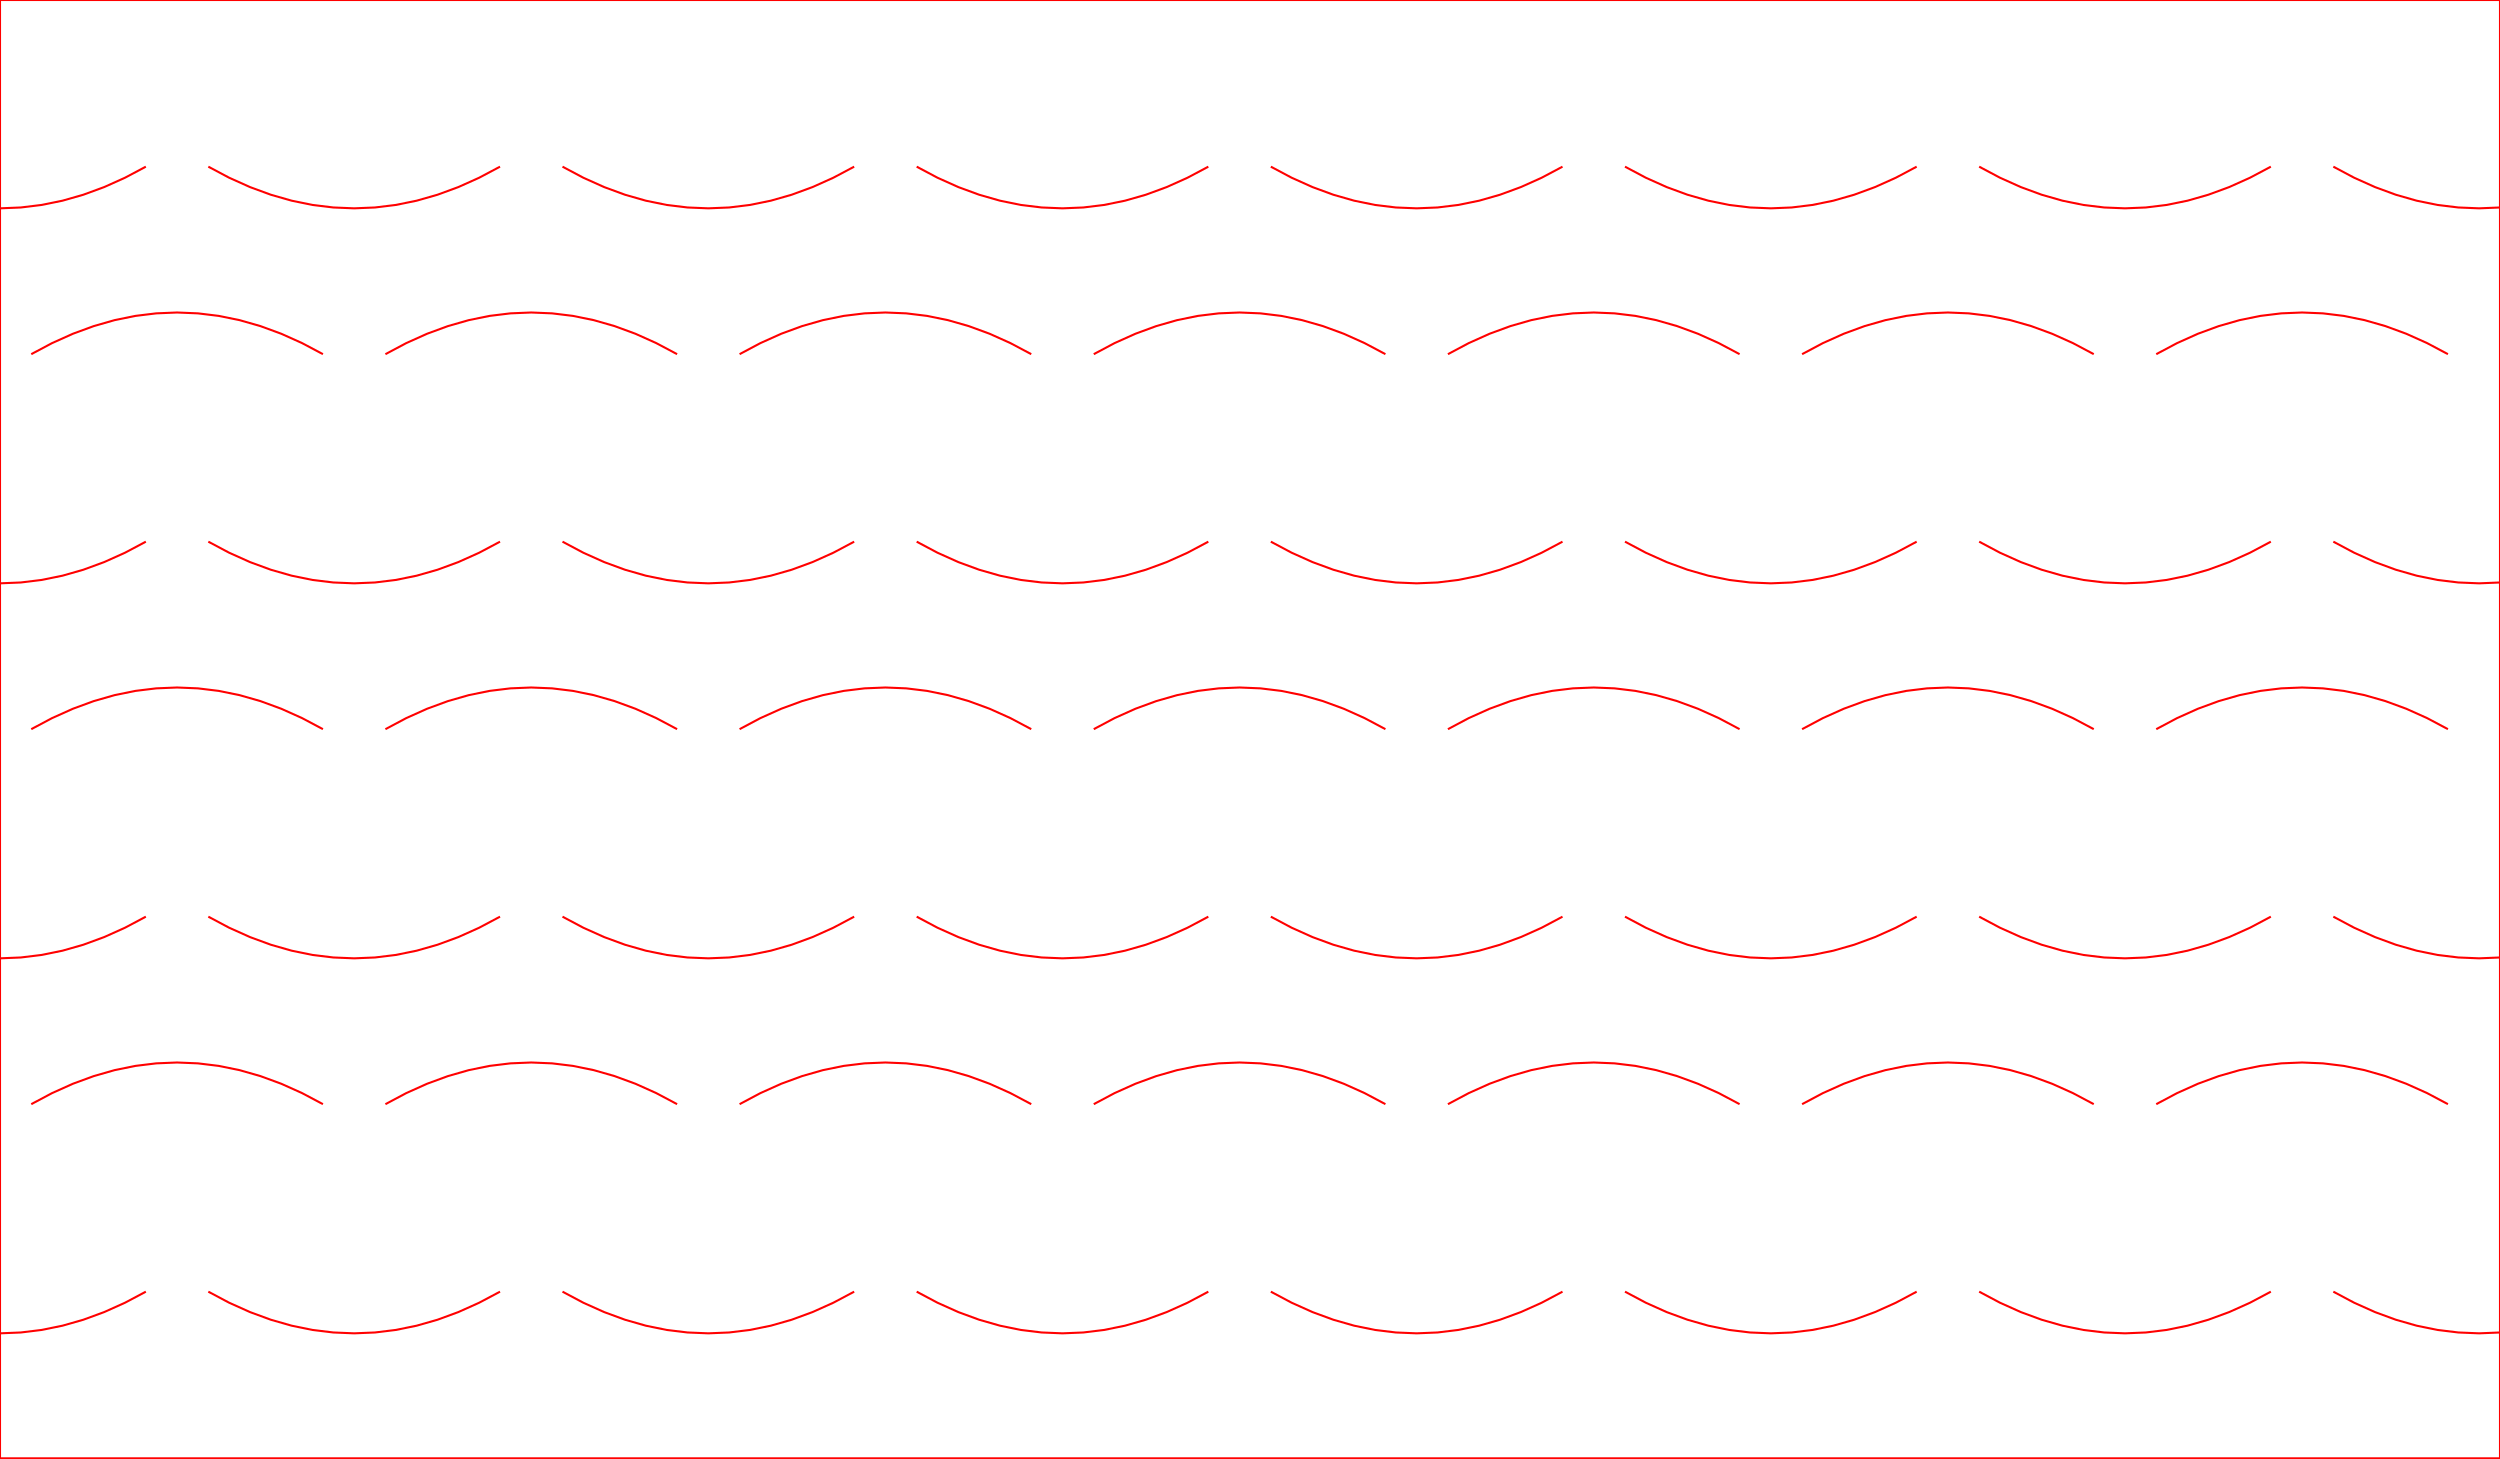
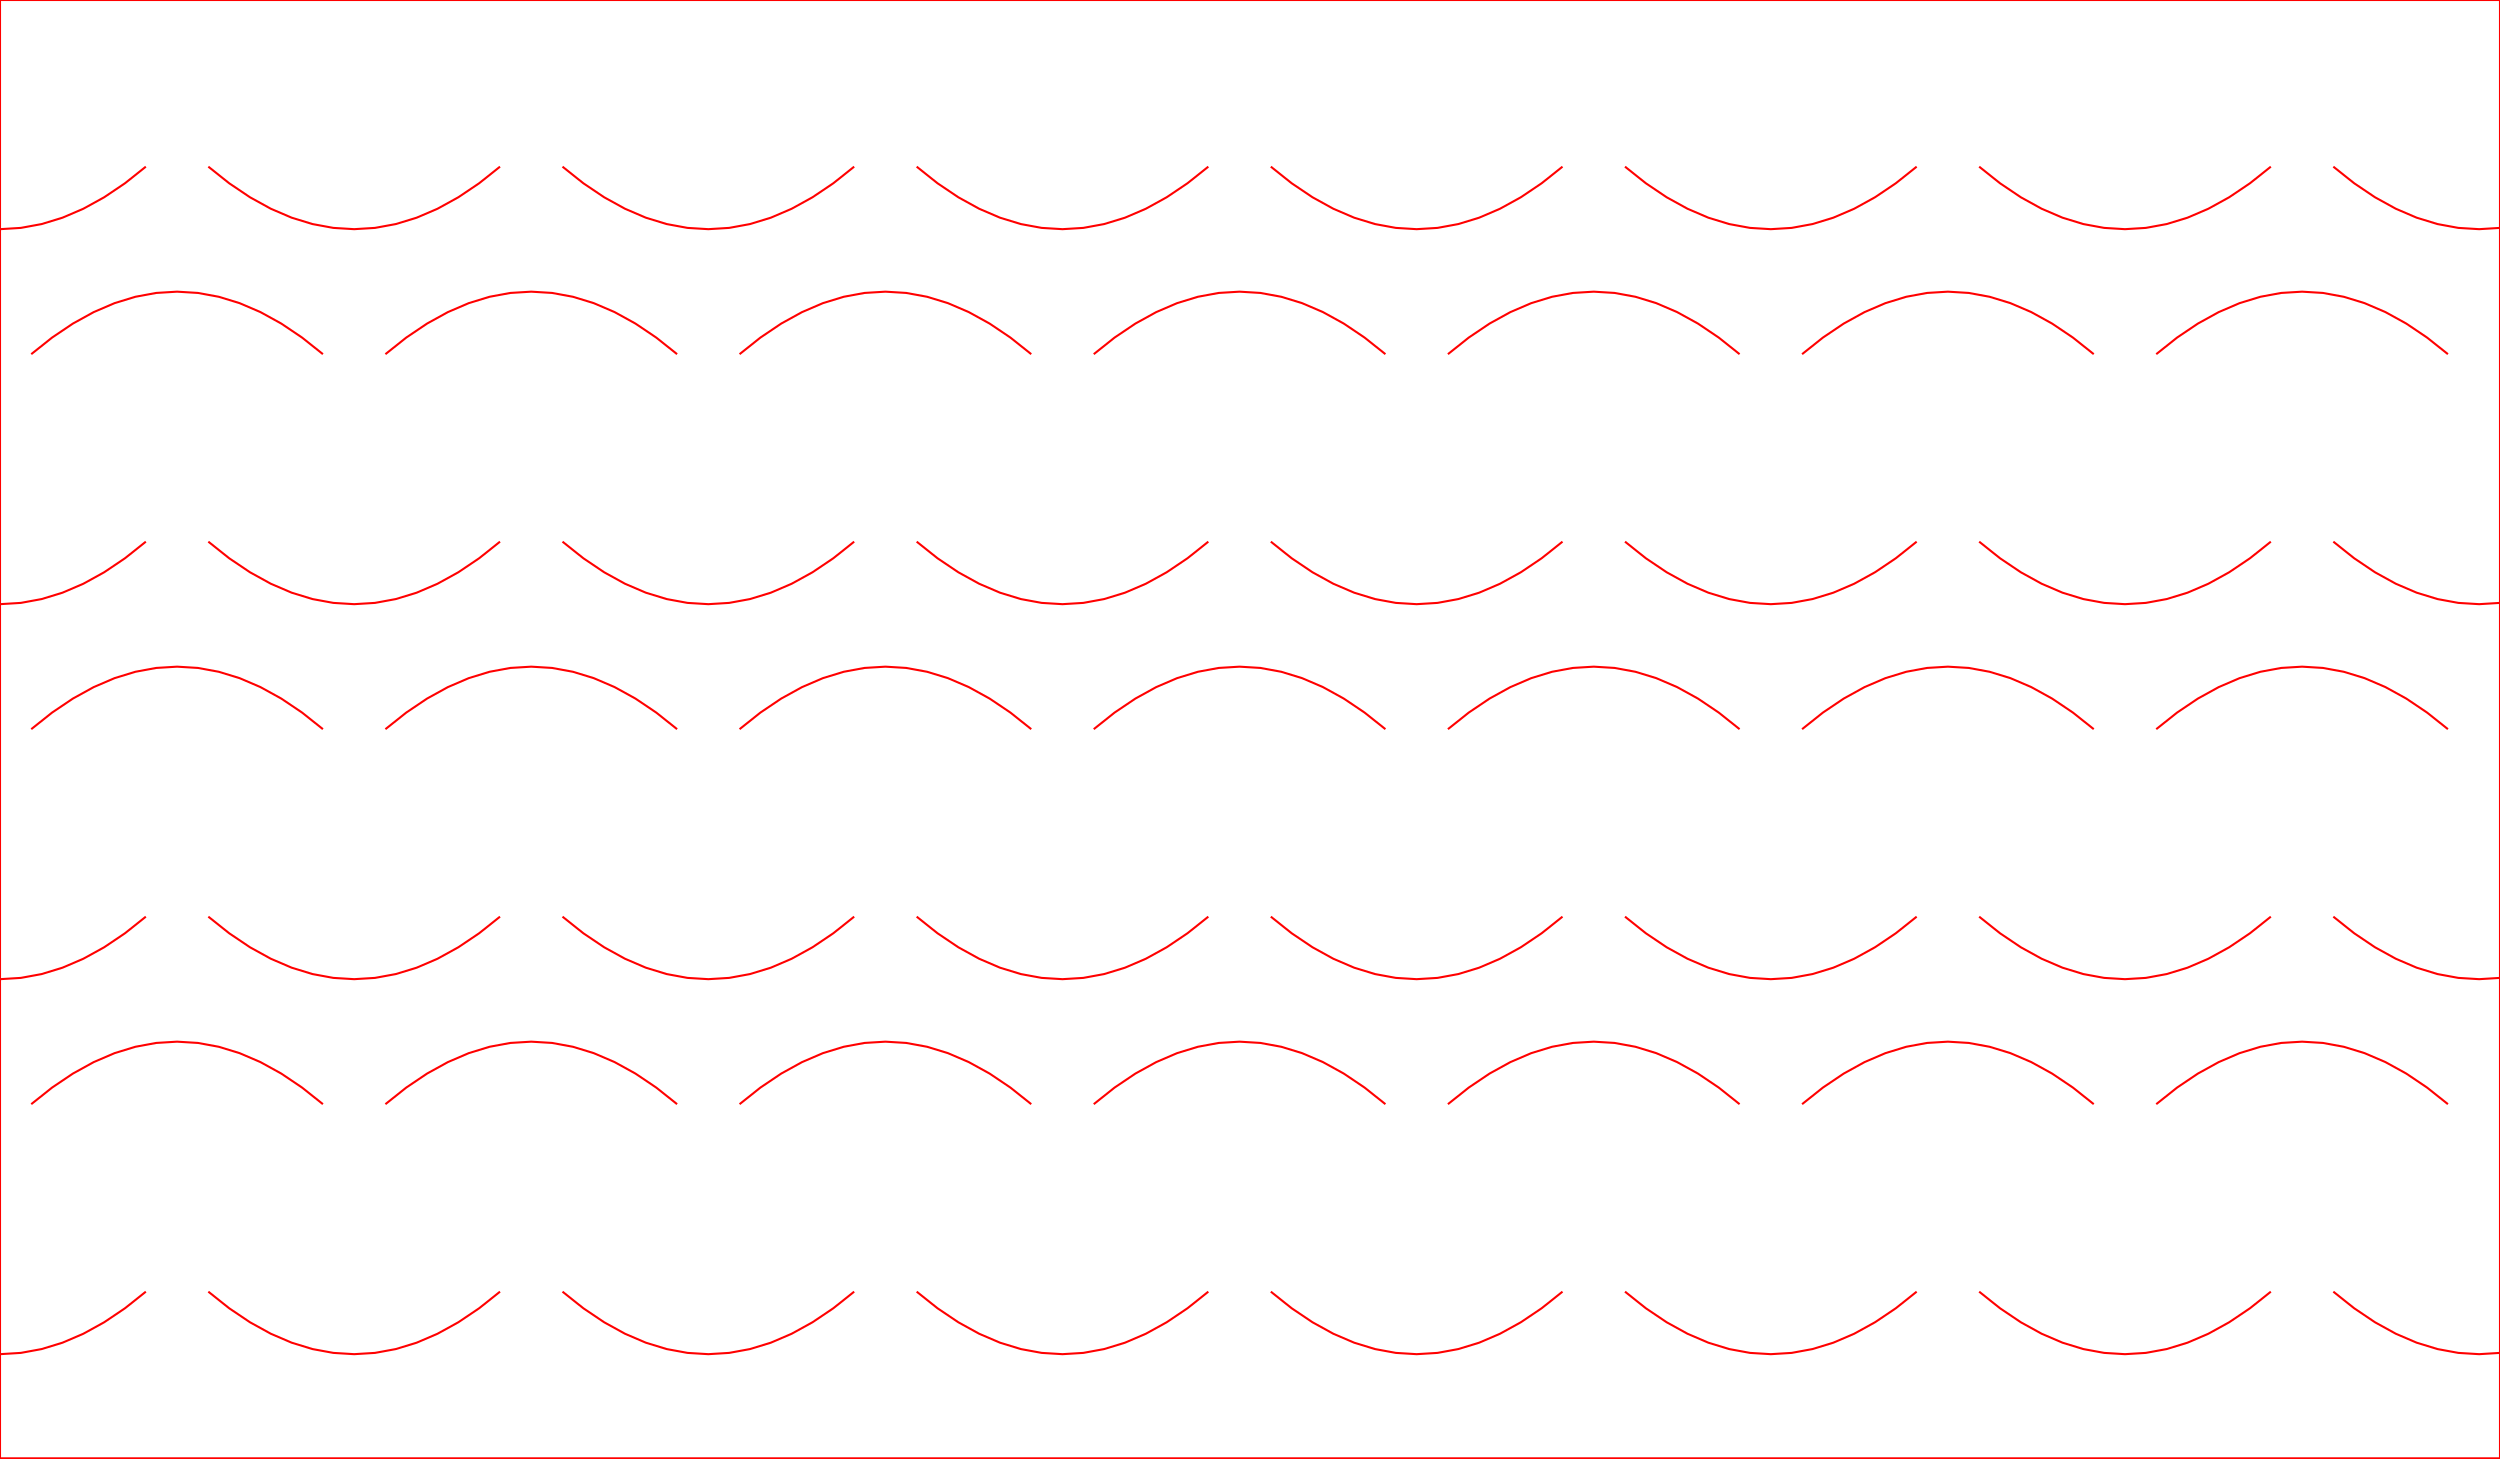
<svg xmlns="http://www.w3.org/2000/svg" width="120mm" height="70mm" viewBox="0 0 120 70">
  <g fill="none" stroke="#FF0000" stroke-width="0.1">
-     <polyline points="0,10 0,10 1,9.959 2,9.837 3,9.633 4,9.347 5,8.98 6,8.531 7,8" />
-     <polyline points="10,8 11,8.531 12,8.98 13,9.347 14,9.633 15,9.837 16,9.959 17,10 18,9.959 19,9.837 20,9.633 21,9.347 22,8.98 23,8.531 24,8" />
-     <polyline points="27,8 28,8.531 29,8.98 30,9.347 31,9.633 32,9.837 33,9.959 34,10 35,9.959 36,9.837 37,9.633 38,9.347 39,8.98 40,8.531 41,8" />
-     <polyline points="44,8 45,8.531 46,8.98 47,9.347 48,9.633 49,9.837 50,9.959 51,10 52,9.959 53,9.837 54,9.633 55,9.347 56,8.98 57,8.531 58,8" />
-     <polyline points="61,8 62,8.531 63,8.98 64,9.347 65,9.633 66,9.837 67,9.959 68,10 69,9.959 70,9.837 71,9.633 72,9.347 73,8.98 74,8.531 75,8" />
-     <polyline points="78,8 79,8.531 80,8.98 81,9.347 82,9.633 83,9.837 84,9.959 85,10 86,9.959 87,9.837 88,9.633 89,9.347 90,8.98 91,8.531 92,8" />
-     <polyline points="95,8 96,8.531 97,8.98 98,9.347 99,9.633 100,9.837 101,9.959 102,10 103,9.959 104,9.837 105,9.633 106,9.347 107,8.98 108,8.531 109,8" />
-     <polyline points="112,8 113,8.531 114,8.98 115,9.347 116,9.633 117,9.837 118,9.959 119,10 120,9.959 120,9.959" />
-     <polyline points="1.5,17 2.5,16.469 3.5,16.02 4.5,15.653 5.5,15.367 6.5,15.163 7.5,15.041 8.5,15 9.5,15.041 10.5,15.163 11.5,15.367 12.5,15.653 13.5,16.02 14.5,16.469 15.5,17" />
-     <polyline points="18.5,17 19.5,16.469 20.5,16.02 21.5,15.653 22.5,15.367 23.5,15.163 24.5,15.041 25.5,15 26.5,15.041 27.5,15.163 28.5,15.367 29.5,15.653 30.5,16.02 31.5,16.469 32.5,17" />
-     <polyline points="35.5,17 36.5,16.469 37.5,16.02 38.5,15.653 39.5,15.367 40.5,15.163 41.5,15.041 42.5,15 43.5,15.041 44.5,15.163 45.5,15.367 46.5,15.653 47.5,16.02 48.5,16.469 49.5,17" />
-     <polyline points="52.5,17 53.5,16.469 54.5,16.02 55.5,15.653 56.5,15.367 57.5,15.163 58.5,15.041 59.5,15 60.5,15.041 61.5,15.163 62.5,15.367 63.5,15.653 64.5,16.02 65.5,16.469 66.5,17" />
-     <polyline points="69.5,17 70.5,16.469 71.5,16.02 72.5,15.653 73.5,15.367 74.5,15.163 75.5,15.041 76.5,15 77.5,15.041 78.5,15.163 79.5,15.367 80.5,15.653 81.5,16.02 82.5,16.469 83.5,17" />
-     <polyline points="86.5,17 87.5,16.469 88.5,16.02 89.5,15.653 90.5,15.367 91.5,15.163 92.5,15.041 93.5,15 94.5,15.041 95.5,15.163 96.5,15.367 97.5,15.653 98.5,16.02 99.5,16.469 100.5,17" />
-     <polyline points="103.5,17 104.5,16.469 105.5,16.02 106.5,15.653 107.5,15.367 108.5,15.163 109.5,15.041 110.5,15 111.5,15.041 112.5,15.163 113.5,15.367 114.5,15.653 115.5,16.02 116.5,16.469 117.5,17" />
-     <polyline points="0,28 0,28 1,27.959 2,27.837 3,27.633 4,27.347 5,26.98 6,26.531 7,26" />
-     <polyline points="10,26 11,26.531 12,26.98 13,27.347 14,27.633 15,27.837 16,27.959 17,28 18,27.959 19,27.837 20,27.633 21,27.347 22,26.98 23,26.531 24,26" />
-     <polyline points="27,26 28,26.531 29,26.98 30,27.347 31,27.633 32,27.837 33,27.959 34,28 35,27.959 36,27.837 37,27.633 38,27.347 39,26.98 40,26.531 41,26" />
-     <polyline points="44,26 45,26.531 46,26.98 47,27.347 48,27.633 49,27.837 50,27.959 51,28 52,27.959 53,27.837 54,27.633 55,27.347 56,26.98 57,26.531 58,26" />
-     <polyline points="61,26 62,26.531 63,26.98 64,27.347 65,27.633 66,27.837 67,27.959 68,28 69,27.959 70,27.837 71,27.633 72,27.347 73,26.98 74,26.531 75,26" />
-     <polyline points="78,26 79,26.531 80,26.98 81,27.347 82,27.633 83,27.837 84,27.959 85,28 86,27.959 87,27.837 88,27.633 89,27.347 90,26.98 91,26.531 92,26" />
-     <polyline points="95,26 96,26.531 97,26.98 98,27.347 99,27.633 100,27.837 101,27.959 102,28 103,27.959 104,27.837 105,27.633 106,27.347 107,26.98 108,26.531 109,26" />
-     <polyline points="112,26 113,26.531 114,26.98 115,27.347 116,27.633 117,27.837 118,27.959 119,28 120,27.959 120,27.959" />
-     <polyline points="1.5,35 2.5,34.469 3.5,34.02 4.5,33.653 5.5,33.367 6.5,33.163 7.5,33.041 8.5,33 9.5,33.041 10.5,33.163 11.5,33.367 12.5,33.653 13.5,34.02 14.5,34.469 15.5,35" />
-     <polyline points="18.5,35 19.5,34.469 20.5,34.02 21.5,33.653 22.5,33.367 23.5,33.163 24.5,33.041 25.5,33 26.5,33.041 27.5,33.163 28.5,33.367 29.5,33.653 30.5,34.02 31.5,34.469 32.5,35" />
-     <polyline points="35.5,35 36.5,34.469 37.5,34.02 38.5,33.653 39.5,33.367 40.5,33.163 41.5,33.041 42.5,33 43.5,33.041 44.5,33.163 45.5,33.367 46.5,33.653 47.5,34.02 48.5,34.469 49.5,35" />
-     <polyline points="52.5,35 53.5,34.469 54.5,34.02 55.5,33.653 56.5,33.367 57.5,33.163 58.5,33.041 59.5,33 60.5,33.041 61.5,33.163 62.5,33.367 63.5,33.653 64.5,34.02 65.5,34.469 66.5,35" />
-     <polyline points="69.5,35 70.5,34.469 71.5,34.02 72.5,33.653 73.5,33.367 74.5,33.163 75.5,33.041 76.5,33 77.5,33.041 78.5,33.163 79.5,33.367 80.5,33.653 81.5,34.02 82.5,34.469 83.5,35" />
-     <polyline points="86.5,35 87.5,34.469 88.5,34.02 89.5,33.653 90.5,33.367 91.5,33.163 92.5,33.041 93.5,33 94.5,33.041 95.5,33.163 96.5,33.367 97.5,33.653 98.5,34.02 99.5,34.469 100.5,35" />
-     <polyline points="103.5,35 104.5,34.469 105.5,34.02 106.5,33.653 107.5,33.367 108.5,33.163 109.5,33.041 110.5,33 111.5,33.041 112.5,33.163 113.5,33.367 114.5,33.653 115.5,34.02 116.5,34.469 117.5,35" />
-     <polyline points="0,46 0,46 1,45.959 2,45.837 3,45.633 4,45.347 5,44.98 6,44.531 7,44" />
-     <polyline points="10,44 11,44.531 12,44.98 13,45.347 14,45.633 15,45.837 16,45.959 17,46 18,45.959 19,45.837 20,45.633 21,45.347 22,44.98 23,44.531 24,44" />
-     <polyline points="27,44 28,44.531 29,44.98 30,45.347 31,45.633 32,45.837 33,45.959 34,46 35,45.959 36,45.837 37,45.633 38,45.347 39,44.98 40,44.531 41,44" />
-     <polyline points="44,44 45,44.531 46,44.98 47,45.347 48,45.633 49,45.837 50,45.959 51,46 52,45.959 53,45.837 54,45.633 55,45.347 56,44.98 57,44.531 58,44" />
-     <polyline points="61,44 62,44.531 63,44.98 64,45.347 65,45.633 66,45.837 67,45.959 68,46 69,45.959 70,45.837 71,45.633 72,45.347 73,44.98 74,44.531 75,44" />
-     <polyline points="78,44 79,44.531 80,44.98 81,45.347 82,45.633 83,45.837 84,45.959 85,46 86,45.959 87,45.837 88,45.633 89,45.347 90,44.98 91,44.531 92,44" />
-     <polyline points="95,44 96,44.531 97,44.98 98,45.347 99,45.633 100,45.837 101,45.959 102,46 103,45.959 104,45.837 105,45.633 106,45.347 107,44.98 108,44.531 109,44" />
-     <polyline points="112,44 113,44.531 114,44.98 115,45.347 116,45.633 117,45.837 118,45.959 119,46 120,45.959 120,45.959" />
-     <polyline points="1.5,53 2.5,52.469 3.5,52.02 4.5,51.653 5.5,51.367 6.5,51.163 7.5,51.041 8.5,51 9.5,51.041 10.5,51.163 11.5,51.367 12.5,51.653 13.5,52.02 14.5,52.469 15.5,53" />
-     <polyline points="18.5,53 19.5,52.469 20.5,52.02 21.5,51.653 22.5,51.367 23.5,51.163 24.5,51.041 25.5,51 26.5,51.041 27.5,51.163 28.5,51.367 29.5,51.653 30.5,52.02 31.5,52.469 32.5,53" />
-     <polyline points="35.5,53 36.5,52.469 37.5,52.02 38.5,51.653 39.5,51.367 40.5,51.163 41.5,51.041 42.5,51 43.5,51.041 44.5,51.163 45.5,51.367 46.5,51.653 47.5,52.02 48.5,52.469 49.5,53" />
-     <polyline points="52.5,53 53.5,52.469 54.5,52.02 55.5,51.653 56.5,51.367 57.5,51.163 58.5,51.041 59.5,51 60.5,51.041 61.5,51.163 62.5,51.367 63.5,51.653 64.5,52.02 65.5,52.469 66.5,53" />
-     <polyline points="69.5,53 70.5,52.469 71.5,52.02 72.5,51.653 73.5,51.367 74.5,51.163 75.5,51.041 76.5,51 77.5,51.041 78.5,51.163 79.5,51.367 80.5,51.653 81.5,52.02 82.5,52.469 83.5,53" />
-     <polyline points="86.5,53 87.5,52.469 88.5,52.02 89.5,51.653 90.5,51.367 91.5,51.163 92.5,51.041 93.5,51 94.5,51.041 95.5,51.163 96.5,51.367 97.5,51.653 98.5,52.02 99.5,52.469 100.5,53" />
-     <polyline points="103.5,53 104.5,52.469 105.5,52.02 106.5,51.653 107.5,51.367 108.5,51.163 109.5,51.041 110.5,51 111.5,51.041 112.5,51.163 113.5,51.367 114.5,51.653 115.5,52.02 116.5,52.469 117.5,53" />
-     <polyline points="0,64 0,64 1,63.959 2,63.837 3,63.633 4,63.347 5,62.98 6,62.531 7,62" />
-     <polyline points="10,62 11,62.531 12,62.98 13,63.347 14,63.633 15,63.837 16,63.959 17,64 18,63.959 19,63.837 20,63.633 21,63.347 22,62.98 23,62.531 24,62" />
-     <polyline points="27,62 28,62.531 29,62.98 30,63.347 31,63.633 32,63.837 33,63.959 34,64 35,63.959 36,63.837 37,63.633 38,63.347 39,62.98 40,62.531 41,62" />
-     <polyline points="44,62 45,62.531 46,62.98 47,63.347 48,63.633 49,63.837 50,63.959 51,64 52,63.959 53,63.837 54,63.633 55,63.347 56,62.98 57,62.531 58,62" />
-     <polyline points="61,62 62,62.531 63,62.98 64,63.347 65,63.633 66,63.837 67,63.959 68,64 69,63.959 70,63.837 71,63.633 72,63.347 73,62.98 74,62.531 75,62" />
-     <polyline points="78,62 79,62.531 80,62.98 81,63.347 82,63.633 83,63.837 84,63.959 85,64 86,63.959 87,63.837 88,63.633 89,63.347 90,62.98 91,62.531 92,62" />
-     <polyline points="95,62 96,62.531 97,62.98 98,63.347 99,63.633 100,63.837 101,63.959 102,64 103,63.959 104,63.837 105,63.633 106,63.347 107,62.98 108,62.531 109,62" />
-     <polyline points="112,62 113,62.531 114,62.98 115,63.347 116,63.633 117,63.837 118,63.959 119,64 120,63.959 120,63.959" />
+     <polyline points="0,11 0,11 1,10.939 2,10.755 3,10.449 4,10.02 5,9.469 6,8.796 7,8" />
+     <polyline points="10,8 11,8.796 12,9.469 13,10.02 14,10.449 15,10.755 16,10.939 17,11 18,10.939 19,10.755 20,10.449 21,10.02 22,9.469 23,8.796 24,8" />
+     <polyline points="27,8 28,8.796 29,9.469 30,10.02 31,10.449 32,10.755 33,10.939 34,11 35,10.939 36,10.755 37,10.449 38,10.02 39,9.469 40,8.796 41,8" />
+     <polyline points="44,8 45,8.796 46,9.469 47,10.02 48,10.449 49,10.755 50,10.939 51,11 52,10.939 53,10.755 54,10.449 55,10.02 56,9.469 57,8.796 58,8" />
+     <polyline points="61,8 62,8.796 63,9.469 64,10.02 65,10.449 66,10.755 67,10.939 68,11 69,10.939 70,10.755 71,10.449 72,10.02 73,9.469 74,8.796 75,8" />
+     <polyline points="78,8 79,8.796 80,9.469 81,10.02 82,10.449 83,10.755 84,10.939 85,11 86,10.939 87,10.755 88,10.449 89,10.02 90,9.469 91,8.796 92,8" />
+     <polyline points="95,8 96,8.796 97,9.469 98,10.02 99,10.449 100,10.755 101,10.939 102,11 103,10.939 104,10.755 105,10.449 106,10.02 107,9.469 108,8.796 109,8" />
+     <polyline points="112,8 113,8.796 114,9.469 115,10.02 116,10.449 117,10.755 118,10.939 119,11 120,10.939 120,10.939" />
+     <polyline points="1.5,17 2.5,16.204 3.5,15.531 4.5,14.98 5.5,14.551 6.5,14.245 7.5,14.061 8.5,14 9.5,14.061 10.5,14.245 11.5,14.551 12.5,14.98 13.5,15.531 14.5,16.204 15.5,17" />
+     <polyline points="18.5,17 19.5,16.204 20.5,15.531 21.5,14.98 22.5,14.551 23.5,14.245 24.5,14.061 25.5,14 26.5,14.061 27.5,14.245 28.5,14.551 29.5,14.98 30.5,15.531 31.5,16.204 32.5,17" />
+     <polyline points="35.5,17 36.5,16.204 37.5,15.531 38.5,14.98 39.5,14.551 40.5,14.245 41.5,14.061 42.5,14 43.5,14.061 44.5,14.245 45.5,14.551 46.5,14.98 47.5,15.531 48.5,16.204 49.5,17" />
+     <polyline points="52.5,17 53.5,16.204 54.5,15.531 55.5,14.98 56.5,14.551 57.5,14.245 58.5,14.061 59.5,14 60.5,14.061 61.5,14.245 62.5,14.551 63.5,14.98 64.5,15.531 65.5,16.204 66.5,17" />
+     <polyline points="69.5,17 70.5,16.204 71.5,15.531 72.5,14.98 73.5,14.551 74.5,14.245 75.5,14.061 76.5,14 77.5,14.061 78.5,14.245 79.5,14.551 80.5,14.98 81.5,15.531 82.5,16.204 83.5,17" />
+     <polyline points="86.5,17 87.5,16.204 88.5,15.531 89.5,14.98 90.5,14.551 91.5,14.245 92.5,14.061 93.5,14 94.5,14.061 95.5,14.245 96.5,14.551 97.5,14.98 98.5,15.531 99.5,16.204 100.5,17" />
+     <polyline points="103.5,17 104.5,16.204 105.5,15.531 106.5,14.98 107.5,14.551 108.5,14.245 109.5,14.061 110.5,14 111.5,14.061 112.5,14.245 113.5,14.551 114.5,14.98 115.5,15.531 116.5,16.204 117.5,17" />
+     <polyline points="0,29 0,29 1,28.939 2,28.755 3,28.449 4,28.02 5,27.469 6,26.796 7,26" />
+     <polyline points="10,26 11,26.796 12,27.469 13,28.02 14,28.449 15,28.755 16,28.939 17,29 18,28.939 19,28.755 20,28.449 21,28.02 22,27.469 23,26.796 24,26" />
+     <polyline points="27,26 28,26.796 29,27.469 30,28.02 31,28.449 32,28.755 33,28.939 34,29 35,28.939 36,28.755 37,28.449 38,28.02 39,27.469 40,26.796 41,26" />
+     <polyline points="44,26 45,26.796 46,27.469 47,28.02 48,28.449 49,28.755 50,28.939 51,29 52,28.939 53,28.755 54,28.449 55,28.02 56,27.469 57,26.796 58,26" />
+     <polyline points="61,26 62,26.796 63,27.469 64,28.02 65,28.449 66,28.755 67,28.939 68,29 69,28.939 70,28.755 71,28.449 72,28.02 73,27.469 74,26.796 75,26" />
+     <polyline points="78,26 79,26.796 80,27.469 81,28.02 82,28.449 83,28.755 84,28.939 85,29 86,28.939 87,28.755 88,28.449 89,28.02 90,27.469 91,26.796 92,26" />
+     <polyline points="95,26 96,26.796 97,27.469 98,28.02 99,28.449 100,28.755 101,28.939 102,29 103,28.939 104,28.755 105,28.449 106,28.02 107,27.469 108,26.796 109,26" />
+     <polyline points="112,26 113,26.796 114,27.469 115,28.02 116,28.449 117,28.755 118,28.939 119,29 120,28.939 120,28.939" />
+     <polyline points="1.5,35 2.5,34.204 3.5,33.531 4.5,32.98 5.5,32.551 6.5,32.245 7.5,32.061 8.5,32 9.5,32.061 10.5,32.245 11.5,32.551 12.5,32.98 13.5,33.531 14.5,34.204 15.5,35" />
+     <polyline points="18.5,35 19.5,34.204 20.5,33.531 21.5,32.98 22.5,32.551 23.5,32.245 24.5,32.061 25.5,32 26.5,32.061 27.5,32.245 28.5,32.551 29.5,32.98 30.5,33.531 31.5,34.204 32.5,35" />
+     <polyline points="35.5,35 36.5,34.204 37.5,33.531 38.5,32.98 39.5,32.551 40.5,32.245 41.5,32.061 42.5,32 43.5,32.061 44.5,32.245 45.5,32.551 46.5,32.98 47.5,33.531 48.5,34.204 49.5,35" />
+     <polyline points="52.5,35 53.5,34.204 54.5,33.531 55.5,32.98 56.5,32.551 57.5,32.245 58.5,32.061 59.5,32 60.5,32.061 61.5,32.245 62.5,32.551 63.5,32.98 64.5,33.531 65.5,34.204 66.5,35" />
+     <polyline points="69.5,35 70.5,34.204 71.5,33.531 72.5,32.98 73.5,32.551 74.5,32.245 75.5,32.061 76.5,32 77.5,32.061 78.5,32.245 79.5,32.551 80.5,32.98 81.5,33.531 82.5,34.204 83.5,35" />
+     <polyline points="86.5,35 87.5,34.204 88.5,33.531 89.5,32.98 90.5,32.551 91.5,32.245 92.5,32.061 93.5,32 94.5,32.061 95.5,32.245 96.5,32.551 97.5,32.98 98.5,33.531 99.5,34.204 100.5,35" />
+     <polyline points="103.5,35 104.5,34.204 105.5,33.531 106.5,32.98 107.5,32.551 108.5,32.245 109.5,32.061 110.5,32 111.5,32.061 112.5,32.245 113.5,32.551 114.5,32.98 115.5,33.531 116.5,34.204 117.5,35" />
+     <polyline points="0,47 0,47 1,46.939 2,46.755 3,46.449 4,46.02 5,45.469 6,44.796 7,44" />
+     <polyline points="10,44 11,44.796 12,45.469 13,46.02 14,46.449 15,46.755 16,46.939 17,47 18,46.939 19,46.755 20,46.449 21,46.02 22,45.469 23,44.796 24,44" />
+     <polyline points="27,44 28,44.796 29,45.469 30,46.02 31,46.449 32,46.755 33,46.939 34,47 35,46.939 36,46.755 37,46.449 38,46.02 39,45.469 40,44.796 41,44" />
+     <polyline points="44,44 45,44.796 46,45.469 47,46.02 48,46.449 49,46.755 50,46.939 51,47 52,46.939 53,46.755 54,46.449 55,46.02 56,45.469 57,44.796 58,44" />
+     <polyline points="61,44 62,44.796 63,45.469 64,46.02 65,46.449 66,46.755 67,46.939 68,47 69,46.939 70,46.755 71,46.449 72,46.02 73,45.469 74,44.796 75,44" />
+     <polyline points="78,44 79,44.796 80,45.469 81,46.02 82,46.449 83,46.755 84,46.939 85,47 86,46.939 87,46.755 88,46.449 89,46.02 90,45.469 91,44.796 92,44" />
+     <polyline points="95,44 96,44.796 97,45.469 98,46.02 99,46.449 100,46.755 101,46.939 102,47 103,46.939 104,46.755 105,46.449 106,46.02 107,45.469 108,44.796 109,44" />
+     <polyline points="112,44 113,44.796 114,45.469 115,46.02 116,46.449 117,46.755 118,46.939 119,47 120,46.939 120,46.939" />
+     <polyline points="1.5,53 2.5,52.204 3.5,51.531 4.5,50.98 5.5,50.551 6.5,50.245 7.5,50.061 8.5,50 9.5,50.061 10.5,50.245 11.5,50.551 12.5,50.98 13.5,51.531 14.5,52.204 15.5,53" />
+     <polyline points="18.5,53 19.5,52.204 20.5,51.531 21.5,50.98 22.5,50.551 23.5,50.245 24.5,50.061 25.5,50 26.5,50.061 27.5,50.245 28.5,50.551 29.5,50.98 30.5,51.531 31.5,52.204 32.5,53" />
+     <polyline points="35.5,53 36.5,52.204 37.5,51.531 38.5,50.98 39.5,50.551 40.5,50.245 41.5,50.061 42.5,50 43.5,50.061 44.5,50.245 45.5,50.551 46.5,50.98 47.5,51.531 48.5,52.204 49.5,53" />
+     <polyline points="52.5,53 53.5,52.204 54.5,51.531 55.5,50.98 56.5,50.551 57.5,50.245 58.5,50.061 59.5,50 60.5,50.061 61.5,50.245 62.5,50.551 63.5,50.98 64.5,51.531 65.5,52.204 66.5,53" />
+     <polyline points="69.5,53 70.5,52.204 71.5,51.531 72.5,50.98 73.5,50.551 74.5,50.245 75.5,50.061 76.5,50 77.5,50.061 78.5,50.245 79.5,50.551 80.5,50.98 81.5,51.531 82.5,52.204 83.5,53" />
+     <polyline points="86.5,53 87.5,52.204 88.5,51.531 89.5,50.98 90.5,50.551 91.5,50.245 92.5,50.061 93.5,50 94.5,50.061 95.5,50.245 96.5,50.551 97.5,50.98 98.5,51.531 99.5,52.204 100.5,53" />
+     <polyline points="103.5,53 104.5,52.204 105.5,51.531 106.5,50.98 107.5,50.551 108.5,50.245 109.5,50.061 110.5,50 111.5,50.061 112.5,50.245 113.5,50.551 114.5,50.98 115.5,51.531 116.5,52.204 117.5,53" />
+     <polyline points="0,65 0,65 1,64.939 2,64.755 3,64.449 4,64.02 5,63.469 6,62.796 7,62" />
+     <polyline points="10,62 11,62.796 12,63.469 13,64.02 14,64.449 15,64.755 16,64.939 17,65 18,64.939 19,64.755 20,64.449 21,64.02 22,63.469 23,62.796 24,62" />
+     <polyline points="27,62 28,62.796 29,63.469 30,64.02 31,64.449 32,64.755 33,64.939 34,65 35,64.939 36,64.755 37,64.449 38,64.02 39,63.469 40,62.796 41,62" />
+     <polyline points="44,62 45,62.796 46,63.469 47,64.02 48,64.449 49,64.755 50,64.939 51,65 52,64.939 53,64.755 54,64.449 55,64.02 56,63.469 57,62.796 58,62" />
+     <polyline points="61,62 62,62.796 63,63.469 64,64.02 65,64.449 66,64.755 67,64.939 68,65 69,64.939 70,64.755 71,64.449 72,64.02 73,63.469 74,62.796 75,62" />
+     <polyline points="78,62 79,62.796 80,63.469 81,64.02 82,64.449 83,64.755 84,64.939 85,65 86,64.939 87,64.755 88,64.449 89,64.02 90,63.469 91,62.796 92,62" />
+     <polyline points="95,62 96,62.796 97,63.469 98,64.02 99,64.449 100,64.755 101,64.939 102,65 103,64.939 104,64.755 105,64.449 106,64.02 107,63.469 108,62.796 109,62" />
+     <polyline points="112,62 113,62.796 114,63.469 115,64.02 116,64.449 117,64.755 118,64.939 119,65 120,64.939 120,64.939" />
    <polyline points="0,0 120,0 120,70 0,70 0,0" />
  </g>
</svg>
